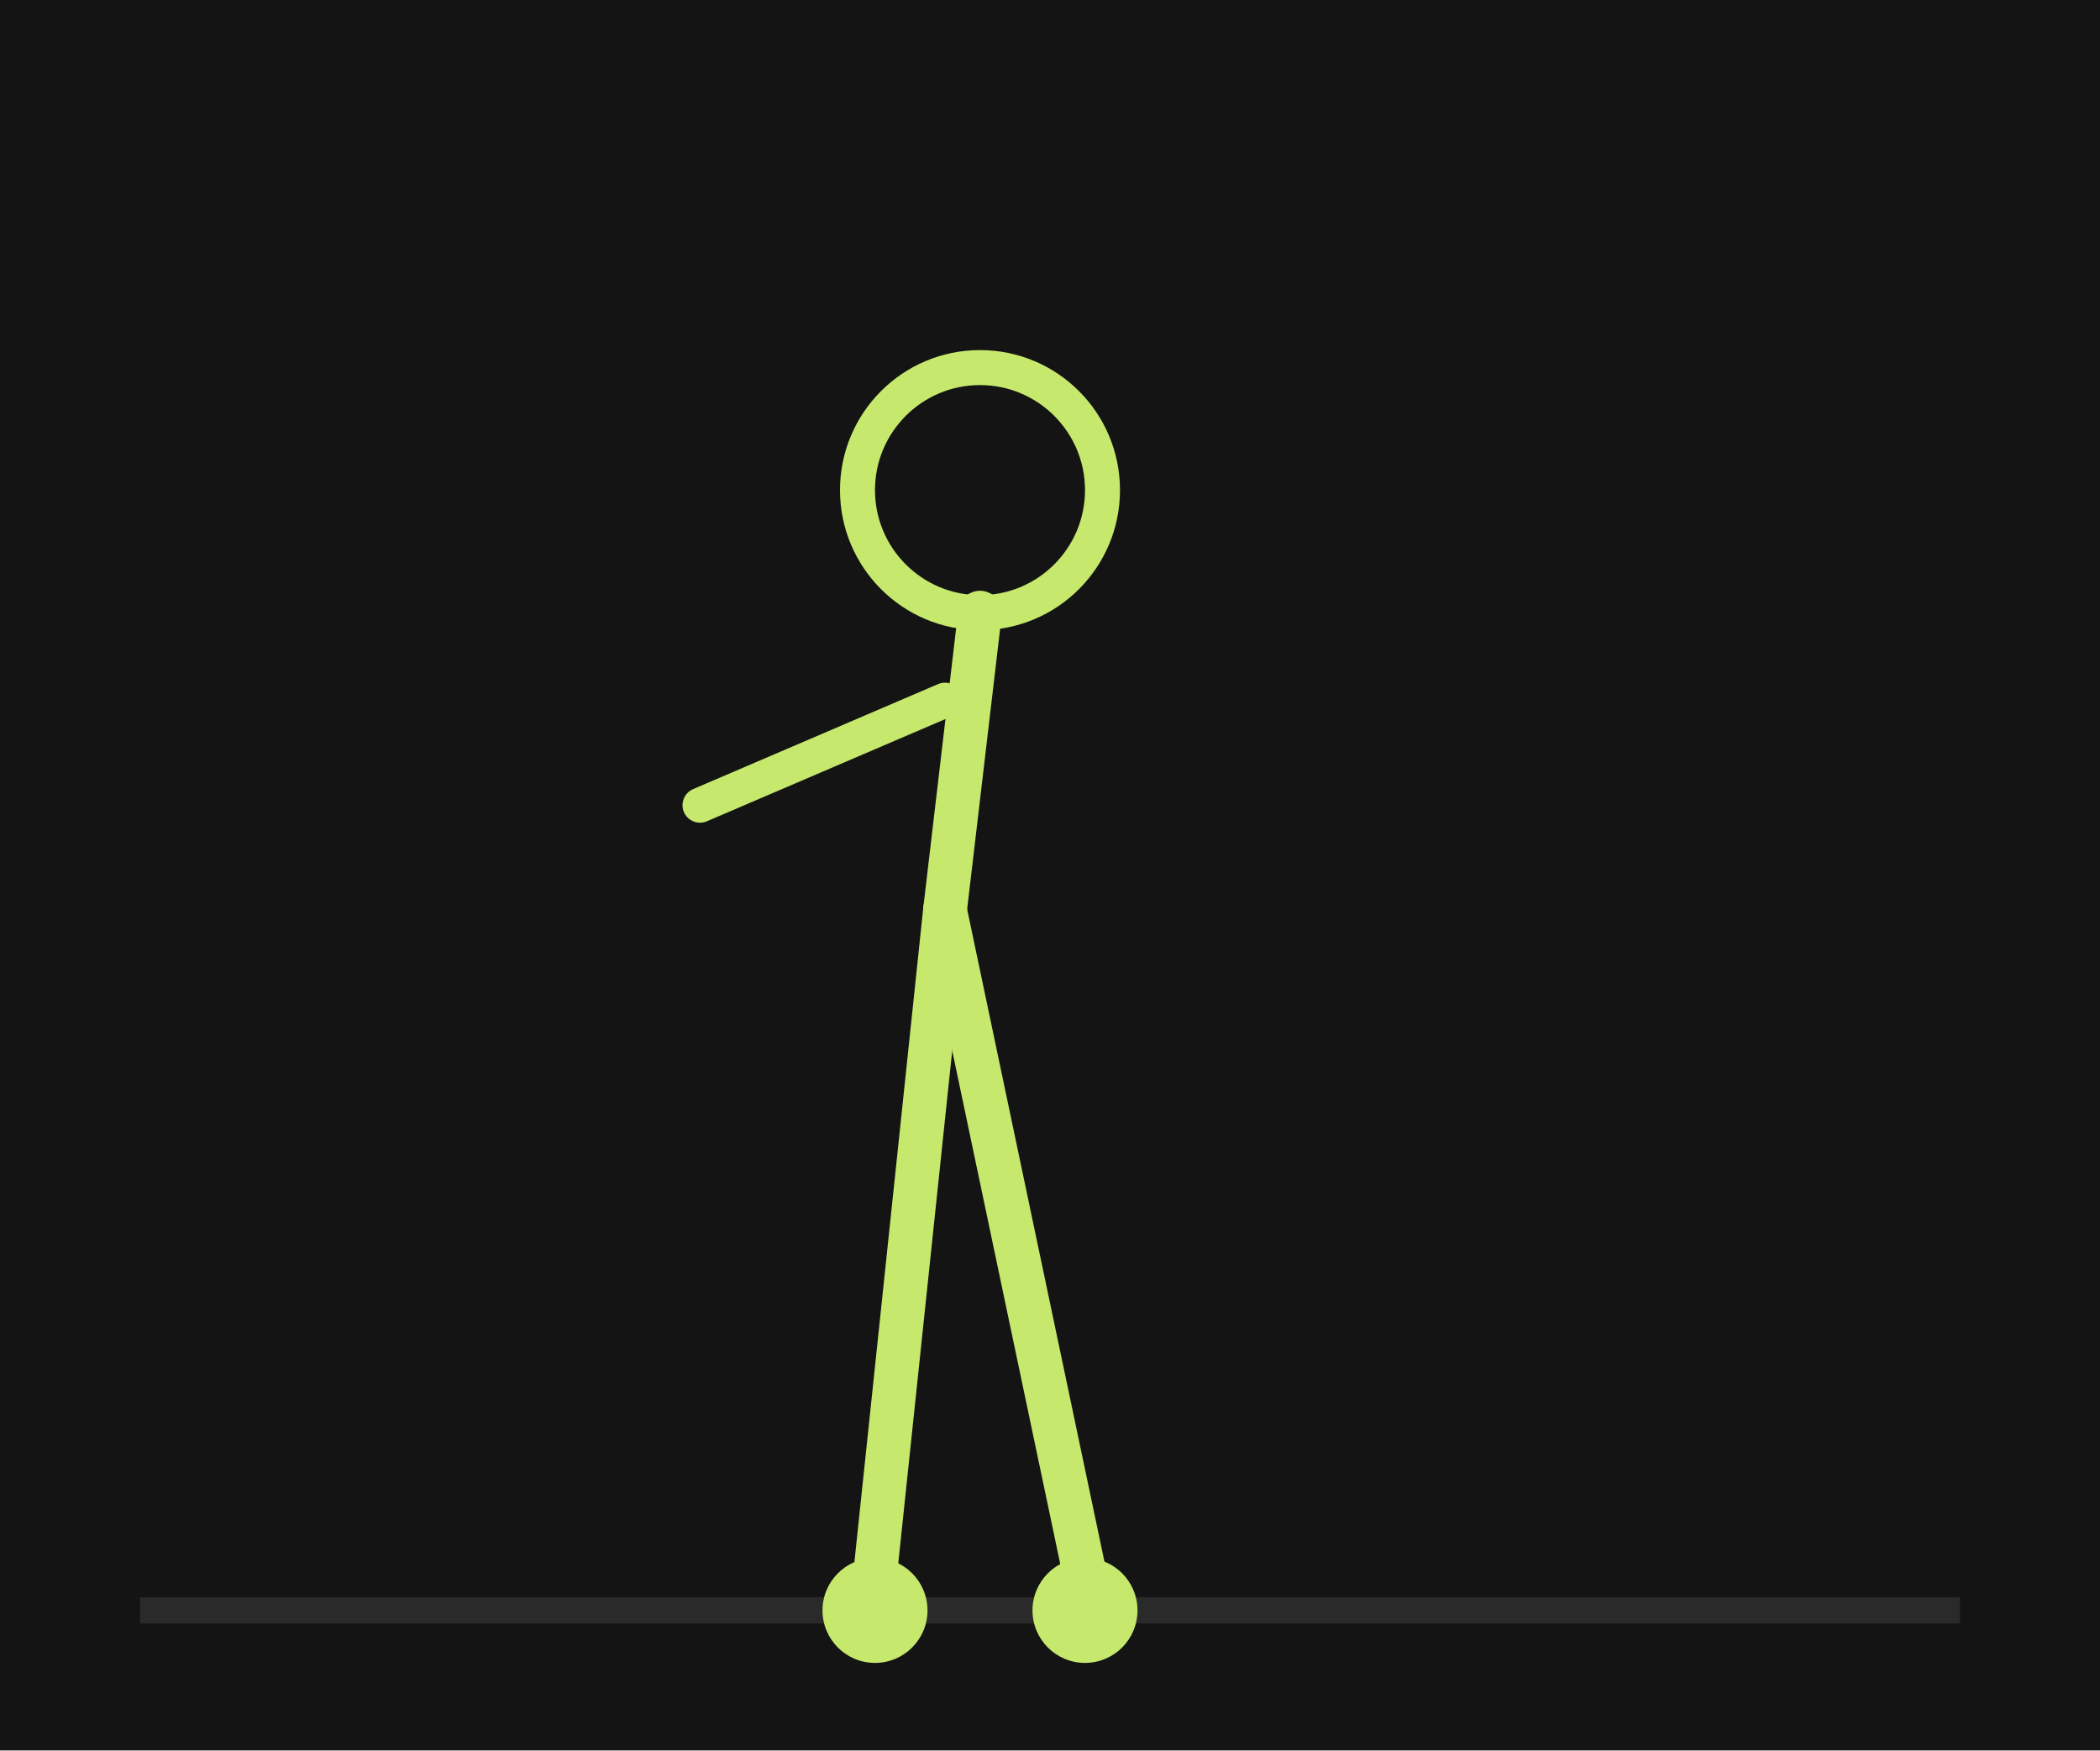
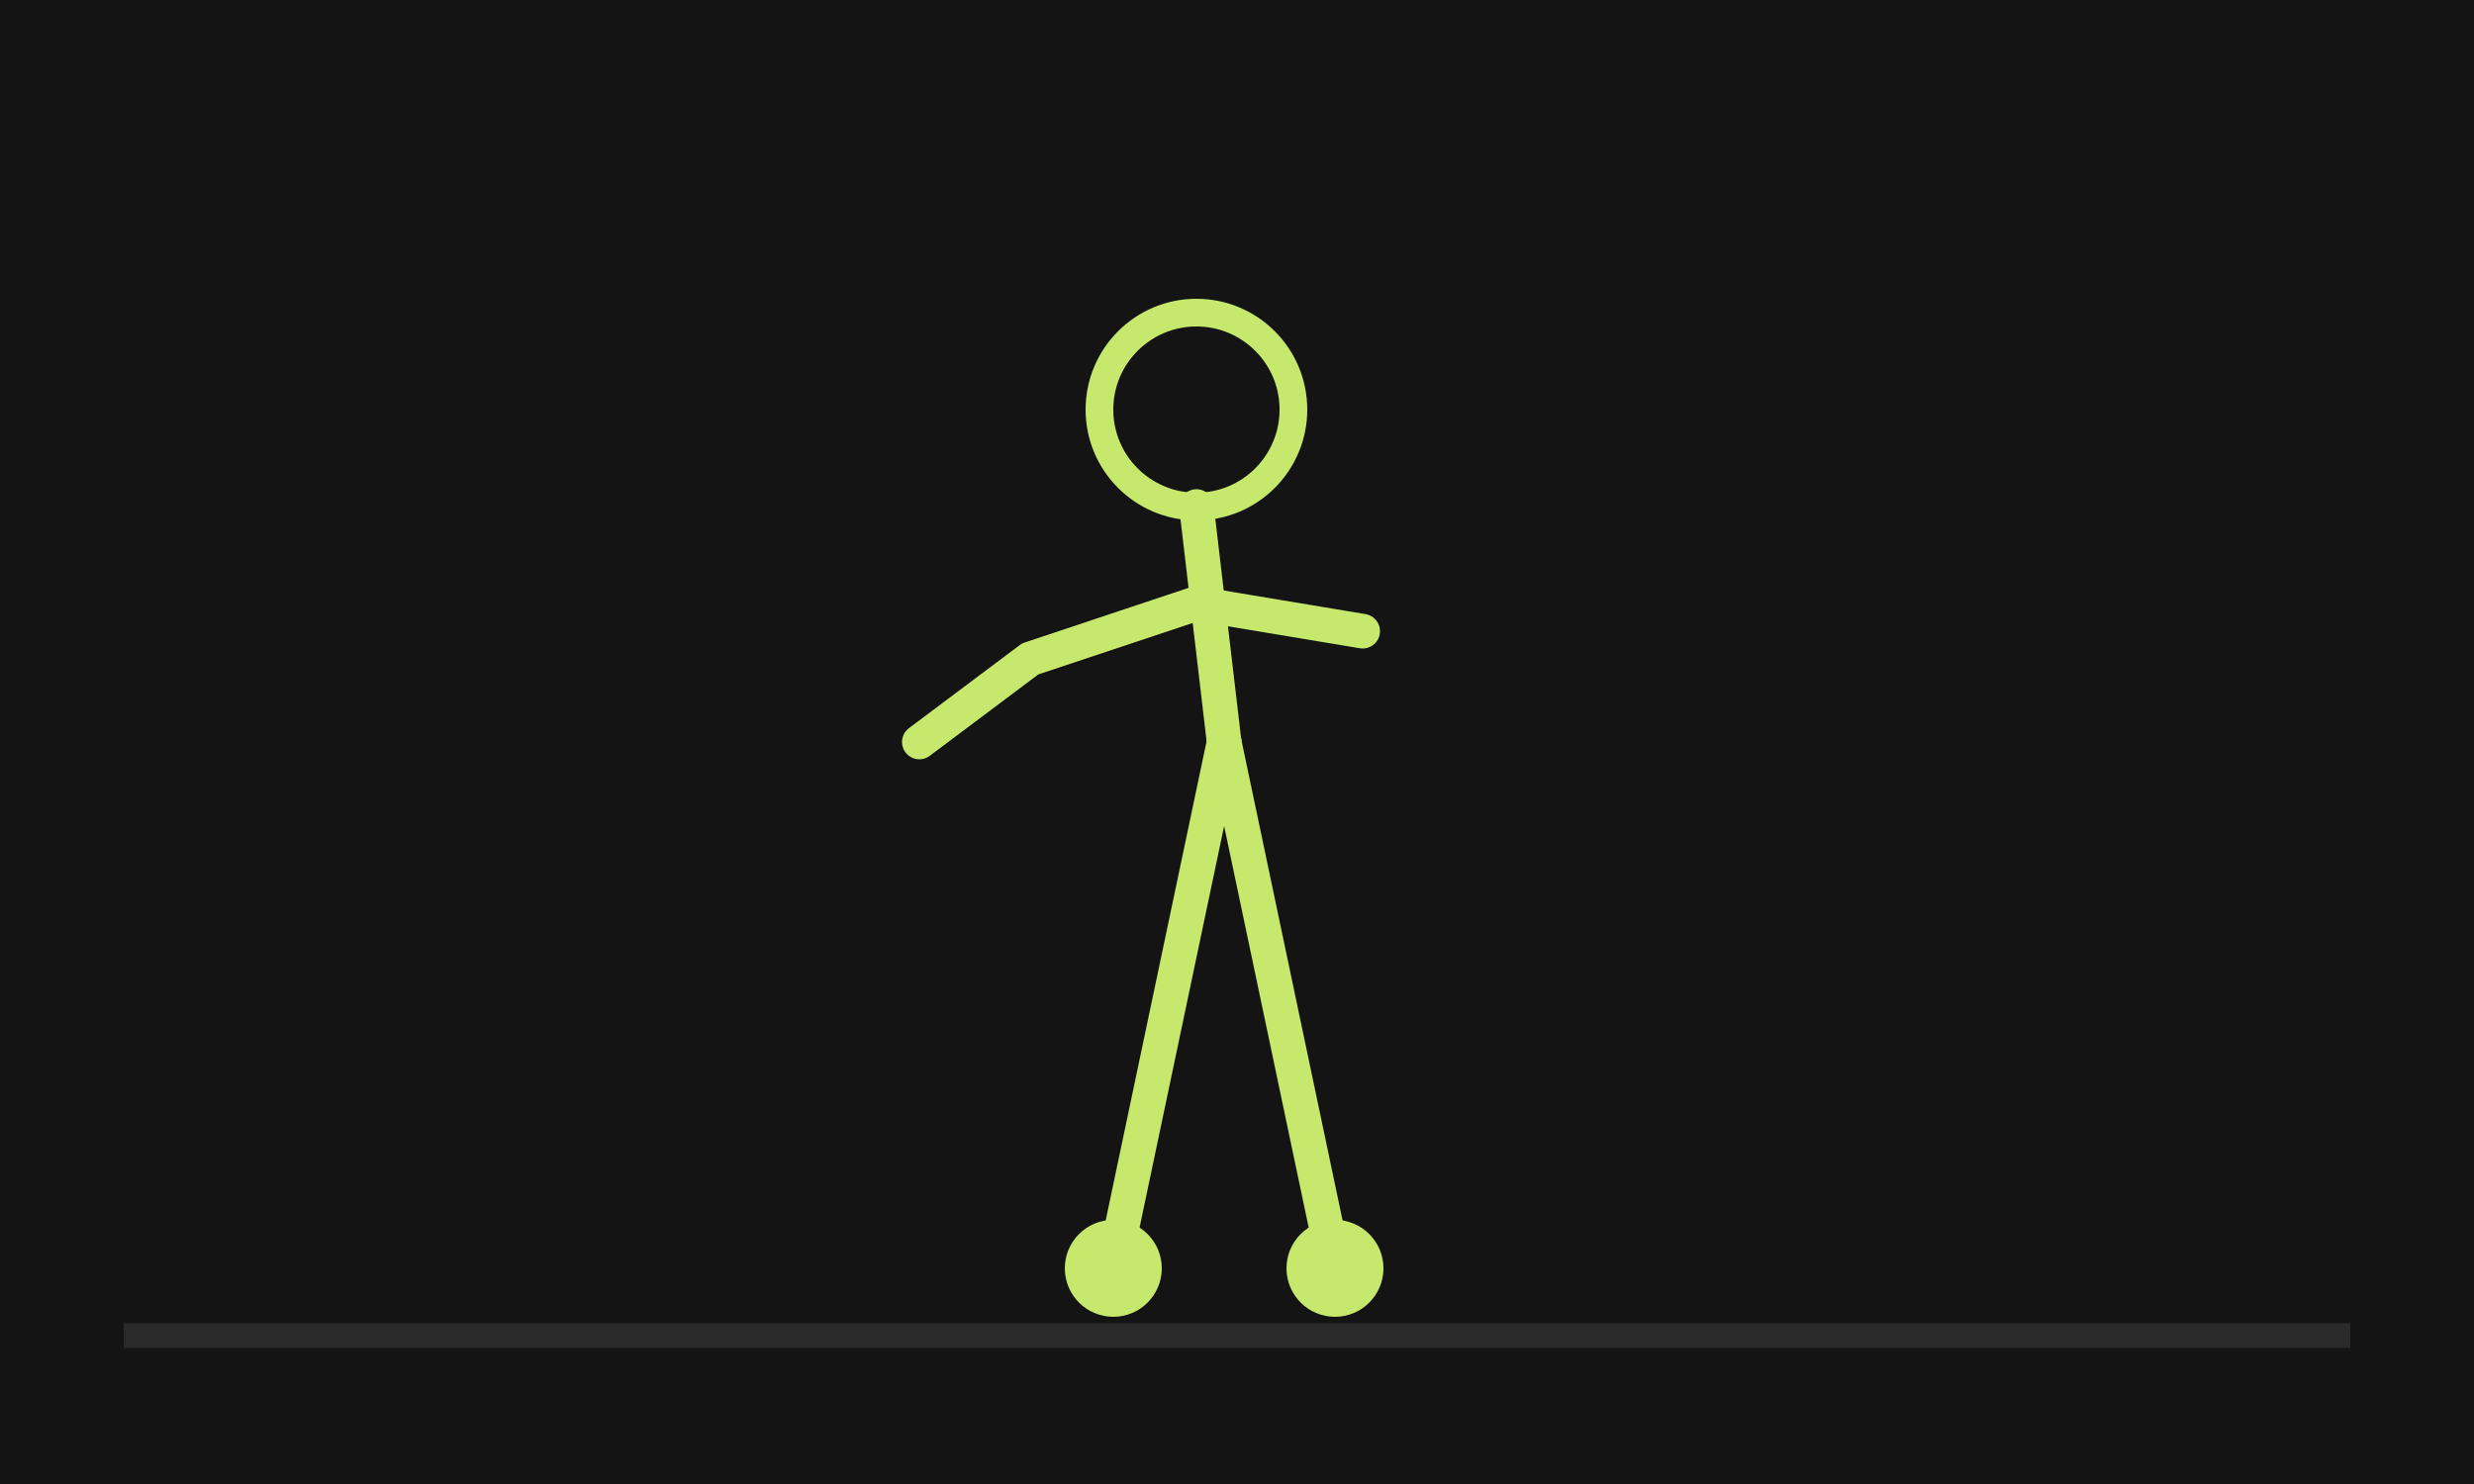
- <svg xmlns="http://www.w3.org/2000/svg" viewBox="0 0 120 100" fill="none" aria-hidden="true">
-   <rect width="120" height="100" fill="#141414" />
-   <line x1="8" y1="92" x2="112" y2="92" stroke="#2a2a2a" stroke-width="1.5" />
-   <circle cx="56" cy="28" r="7" stroke="#c5e86d" stroke-width="2" />
-   <path d="M56 35 L54 52" stroke="#c5e86d" stroke-width="2.5" stroke-linecap="round" />
-   <path d="M54 52 L50 90" stroke="#c5e86d" stroke-width="2.5" stroke-linecap="round" />
-   <path d="M54 52 L62 90" stroke="#c5e86d" stroke-width="2.5" stroke-linecap="round" />
-   <path d="M54 40 L40 46" stroke="#c5e86d" stroke-width="2" stroke-linecap="round" />
-   <circle cx="50" cy="92" r="3" fill="#c5e86d" />
-   <circle cx="62" cy="92" r="3" fill="#c5e86d" />
+ <svg xmlns="http://www.w3.org/2000/svg" viewBox="0 0 200 120" fill="none" aria-hidden="true">
+   <rect width="200" height="120" fill="#141414" />
+   <line x1="10" y1="108" x2="190" y2="108" stroke="#2a2a2a" stroke-width="2" />
+   <g transform="translate(34,4) scale(1.12)">
+     <circle cx="56" cy="26" r="7" stroke="#c5e86d" stroke-width="2" />
+     <path d="M56 33 L58 50" stroke="#c5e86d" stroke-width="2.5" stroke-linecap="round" stroke-linejoin="round" />
+     <path d="M58 50 L50 88" stroke="#c5e86d" stroke-width="2.5" stroke-linecap="round" stroke-linejoin="round" />
+     <path d="M58 50 L66 88" stroke="#c5e86d" stroke-width="2.5" stroke-linecap="round" stroke-linejoin="round" />
+     <path d="M56 40 L44 44 L36 50" stroke="#c5e86d" stroke-width="2.5" stroke-linecap="round" stroke-linejoin="round" />
+     <path d="M56 40 L68 42" stroke="#c5e86d" stroke-width="2.5" stroke-linecap="round" stroke-linejoin="round" />
+     <circle cx="50" cy="88" r="3.5" fill="#c5e86d" />
+     <circle cx="66" cy="88" r="3.5" fill="#c5e86d" />
+   </g>
</svg>
